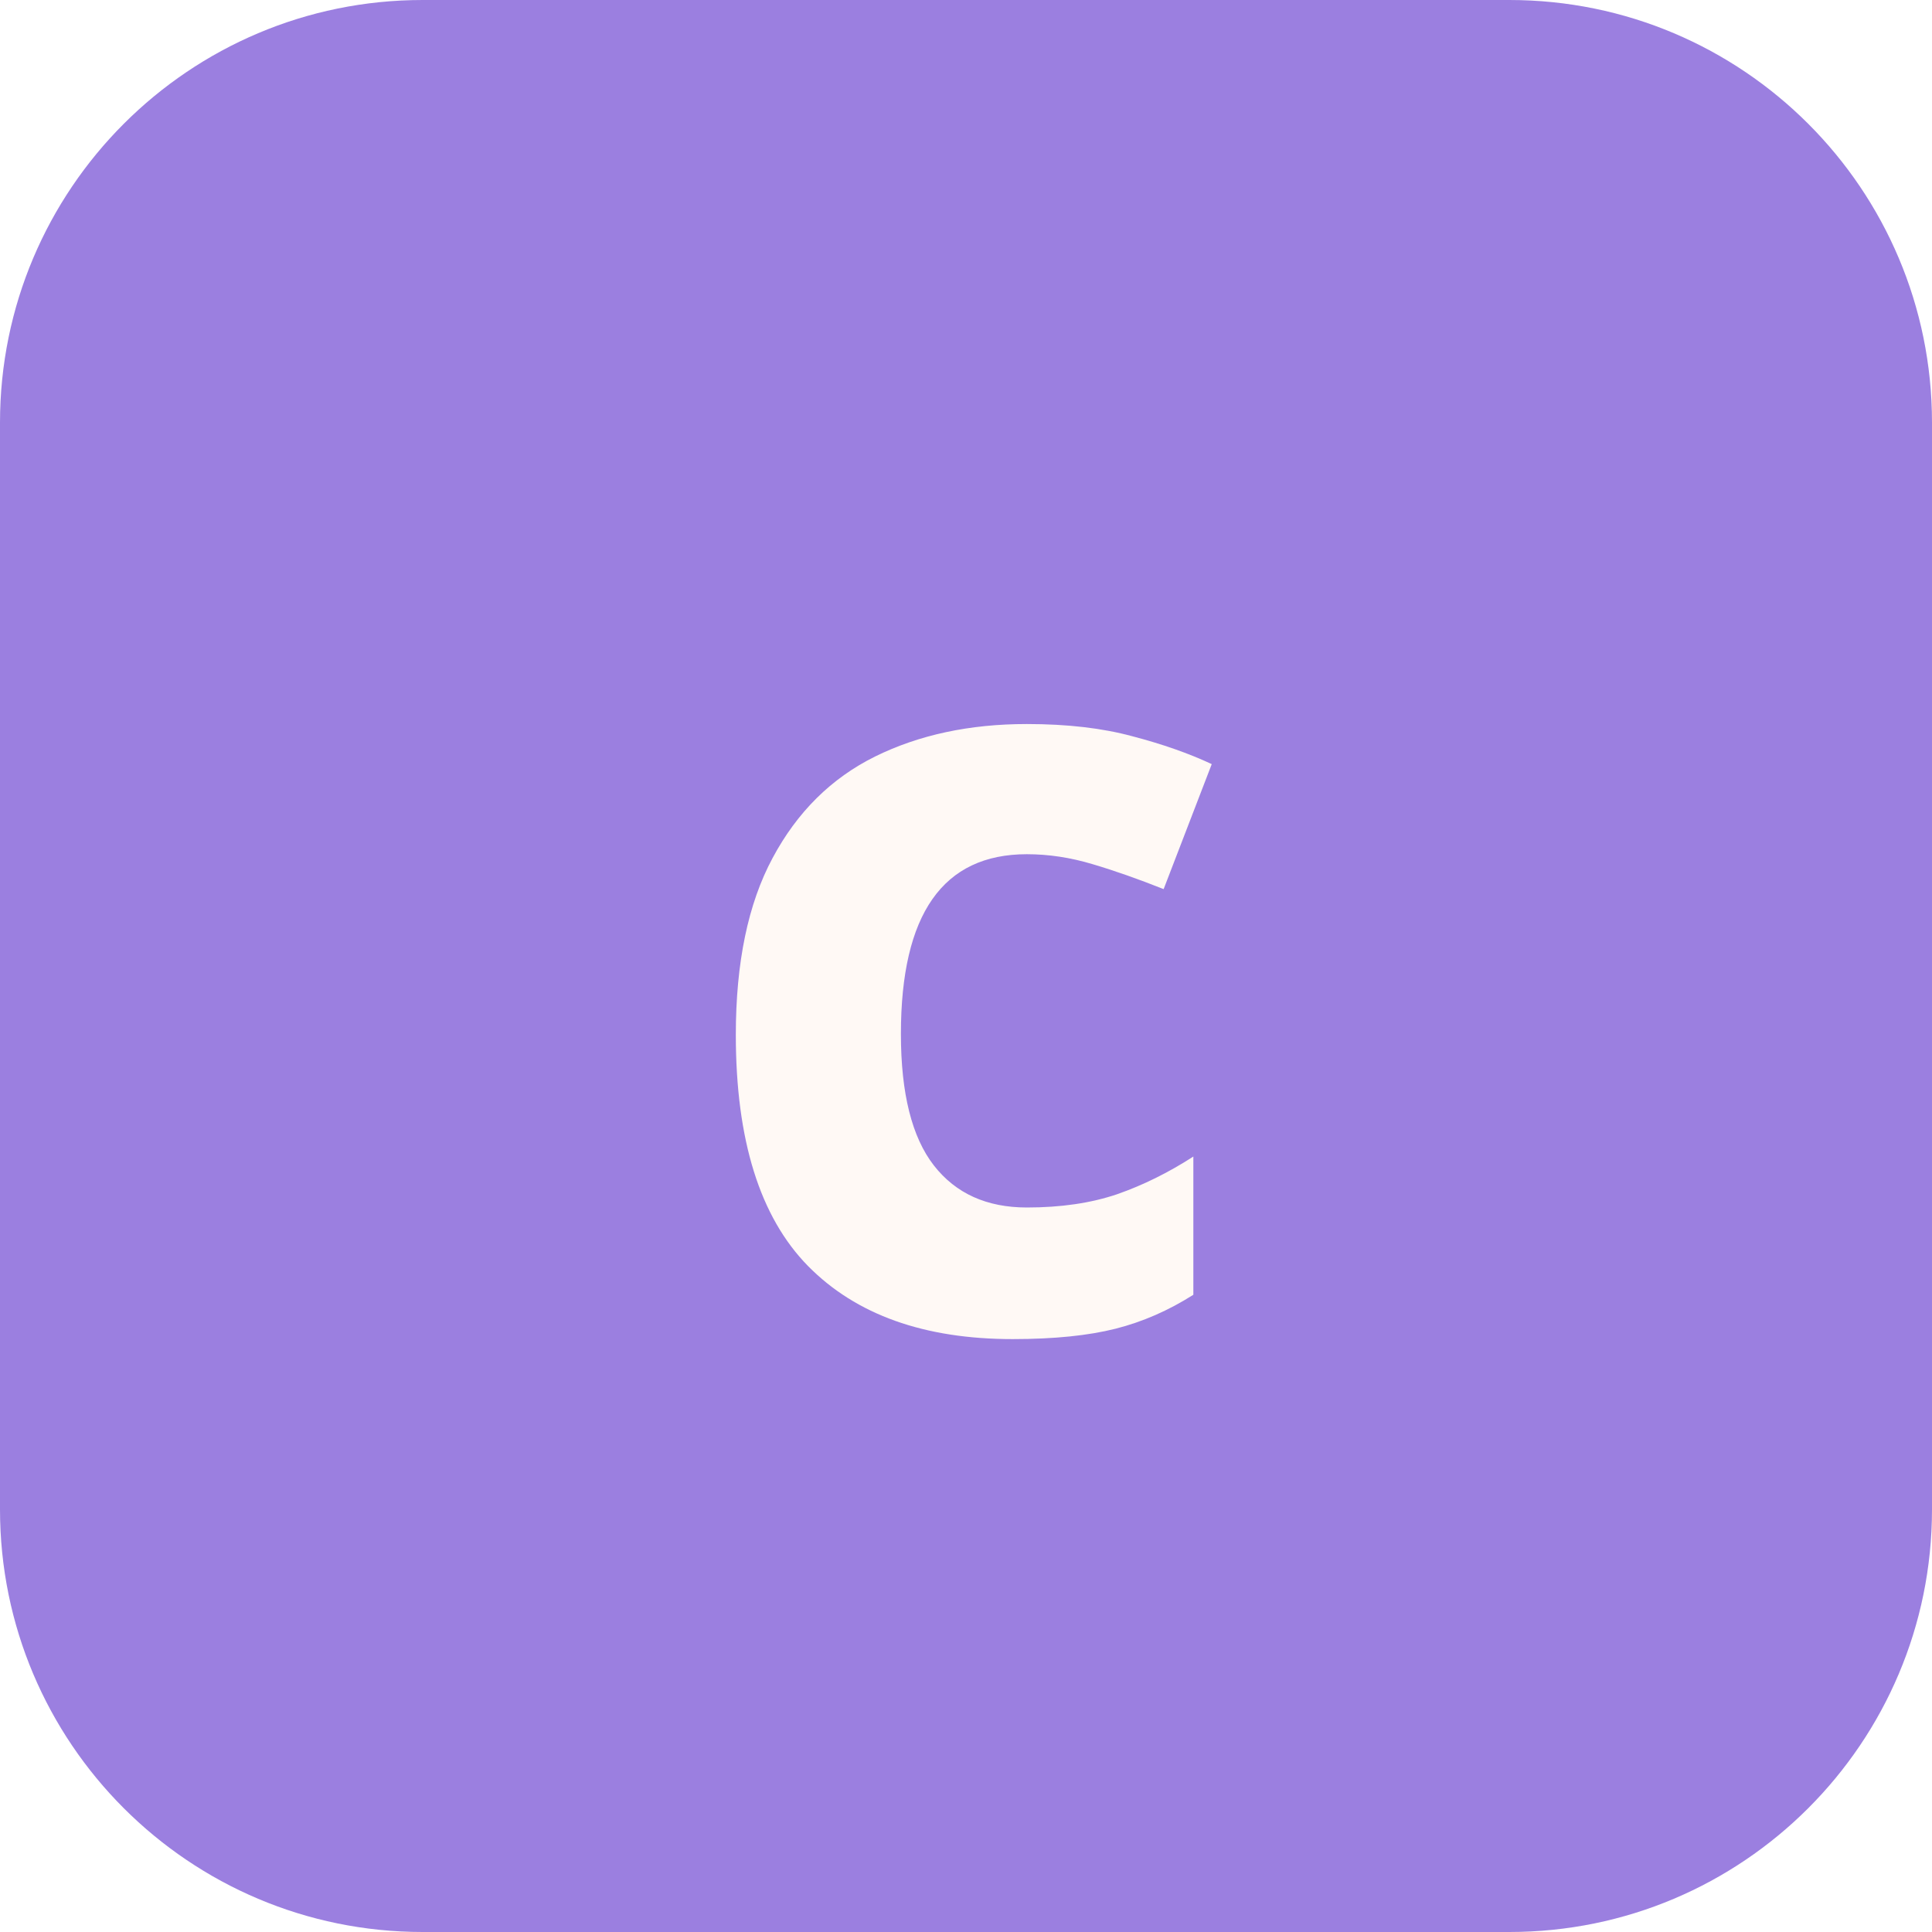
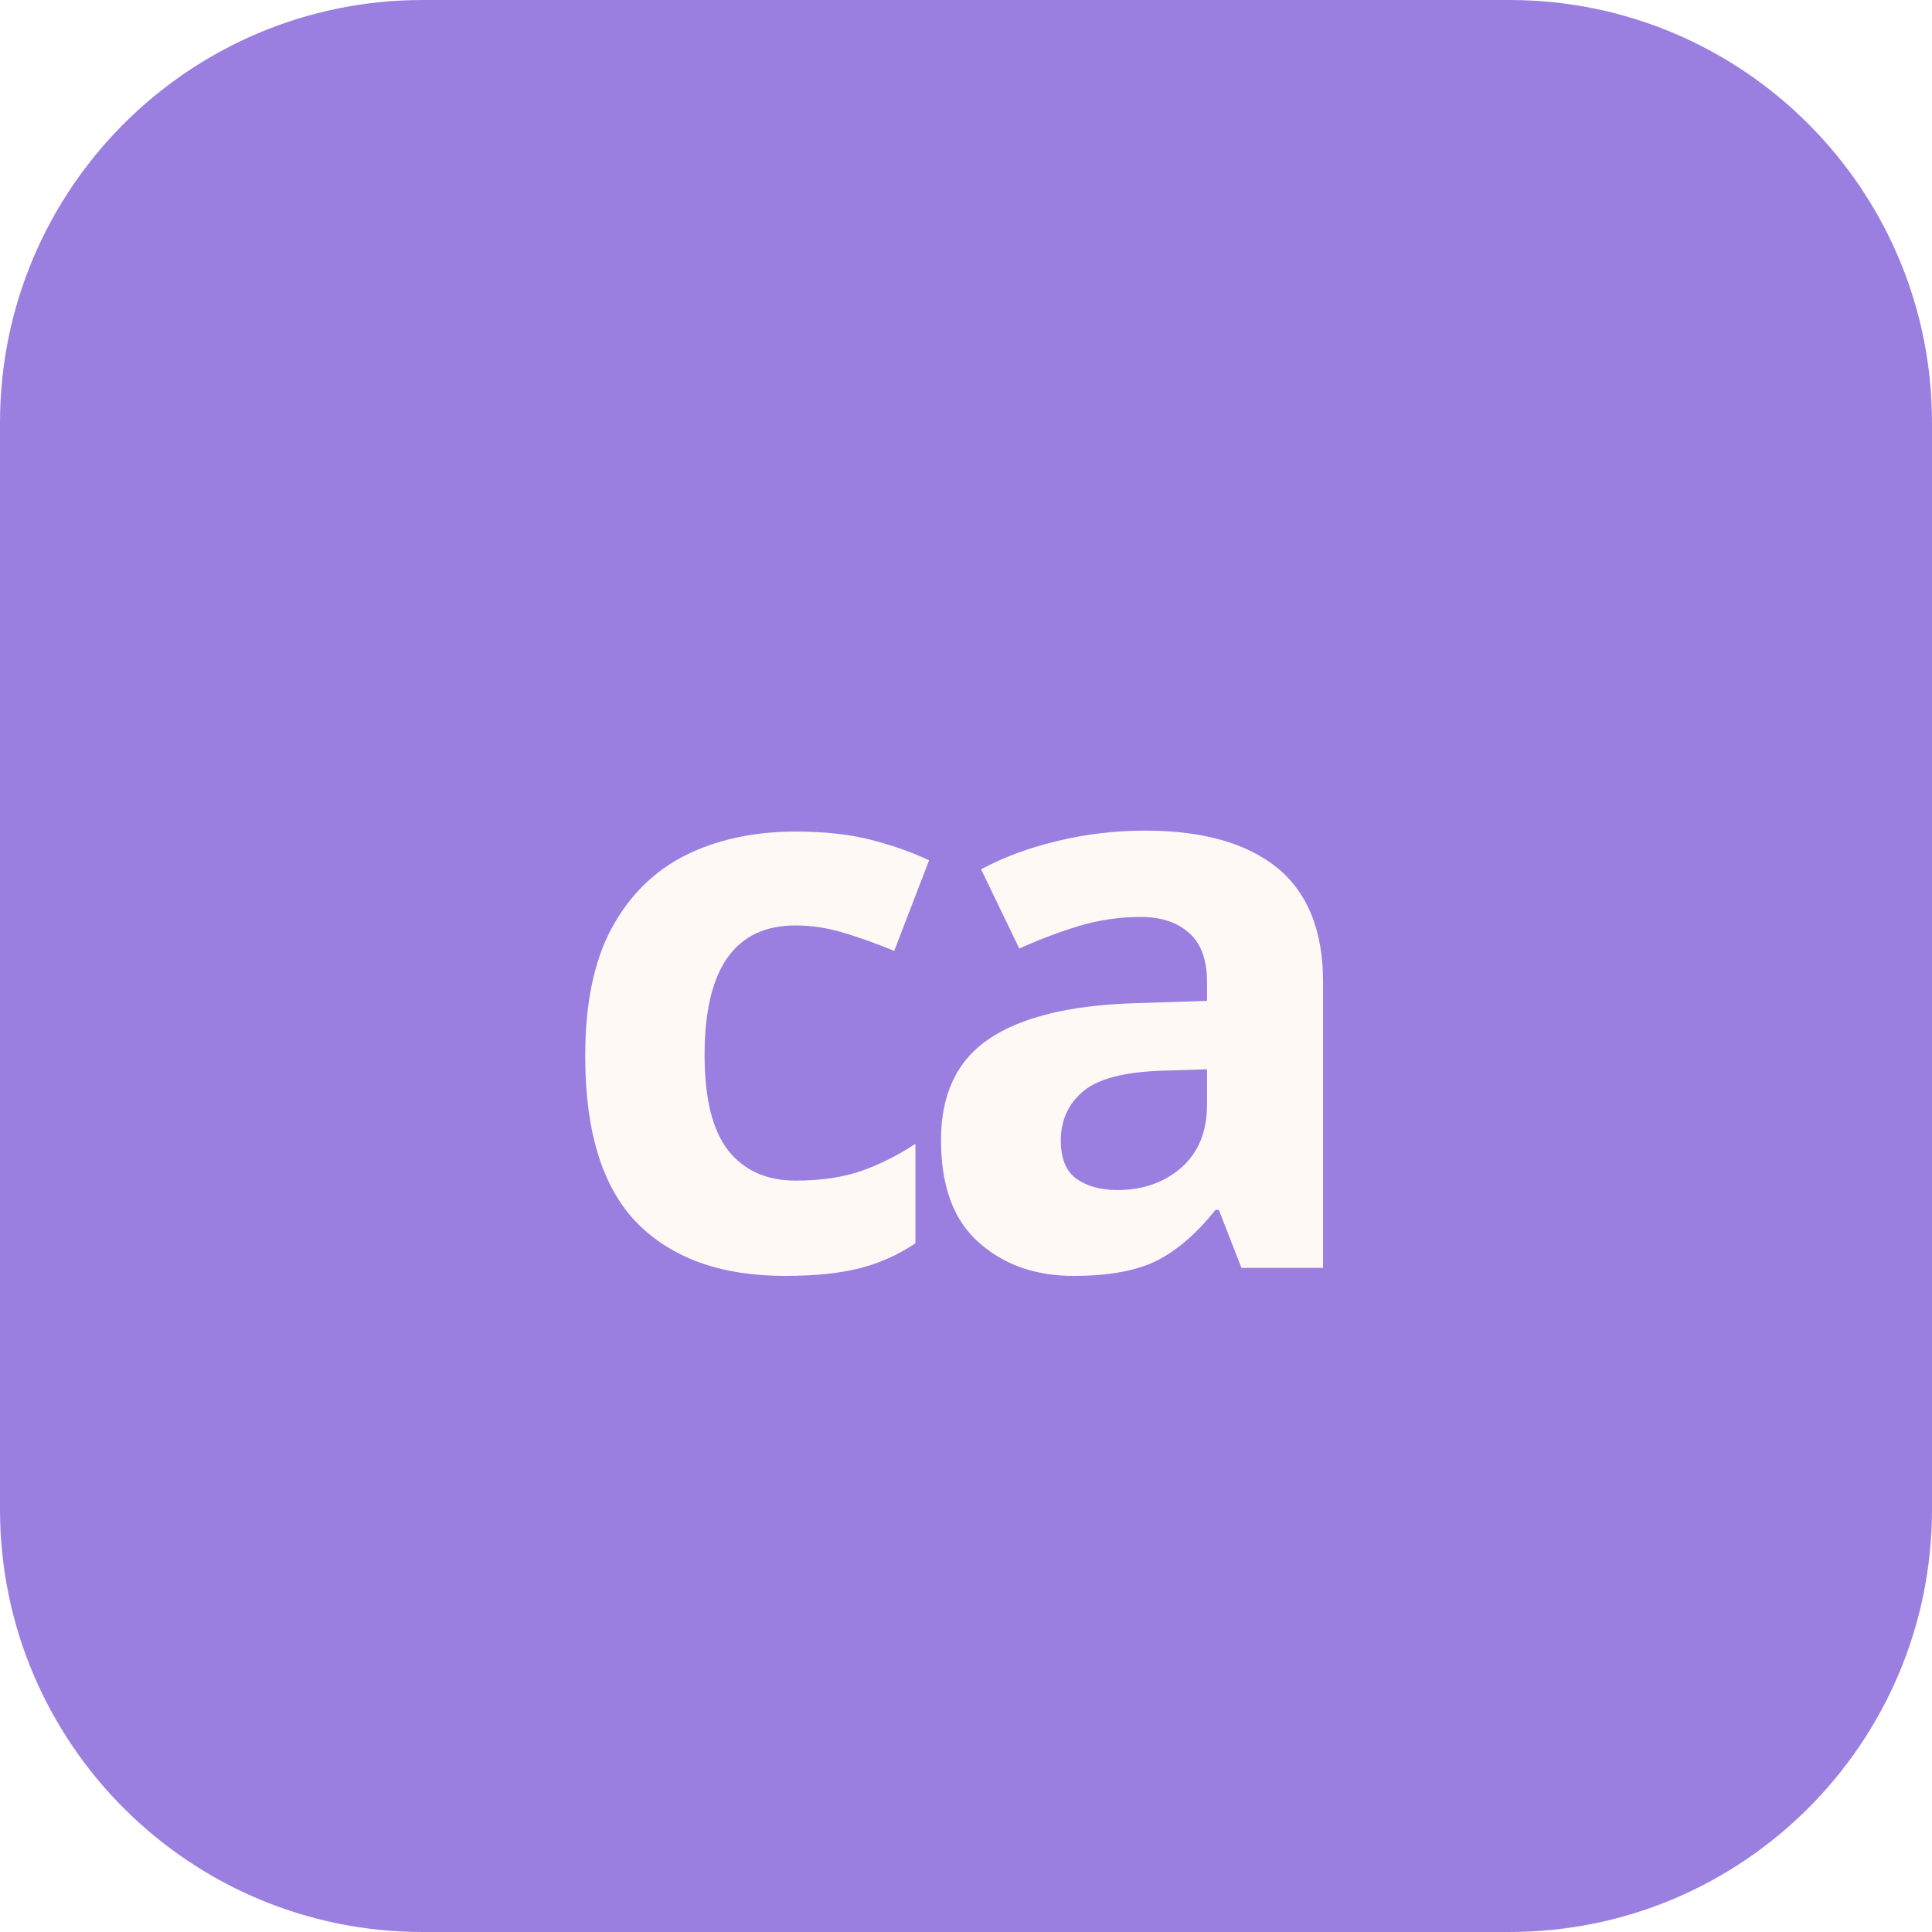
<svg xmlns="http://www.w3.org/2000/svg" viewBox="0 0 64 64" role="img" aria-label="cairose">
  <rect width="64" height="64" rx="14" fill="#9B7FE0" />
-   <text x="32" y="44" text-anchor="middle" font-family="Sora, system-ui, sans-serif" font-size="36" font-weight="800" fill="#FFF9F5">c</text>
+   <text x="32" y="42" text-anchor="middle" font-family="Sora, system-ui, sans-serif" font-size="26" font-weight="800" fill="#FFF9F5" letter-spacing="-1.5">ca</text>
</svg>
